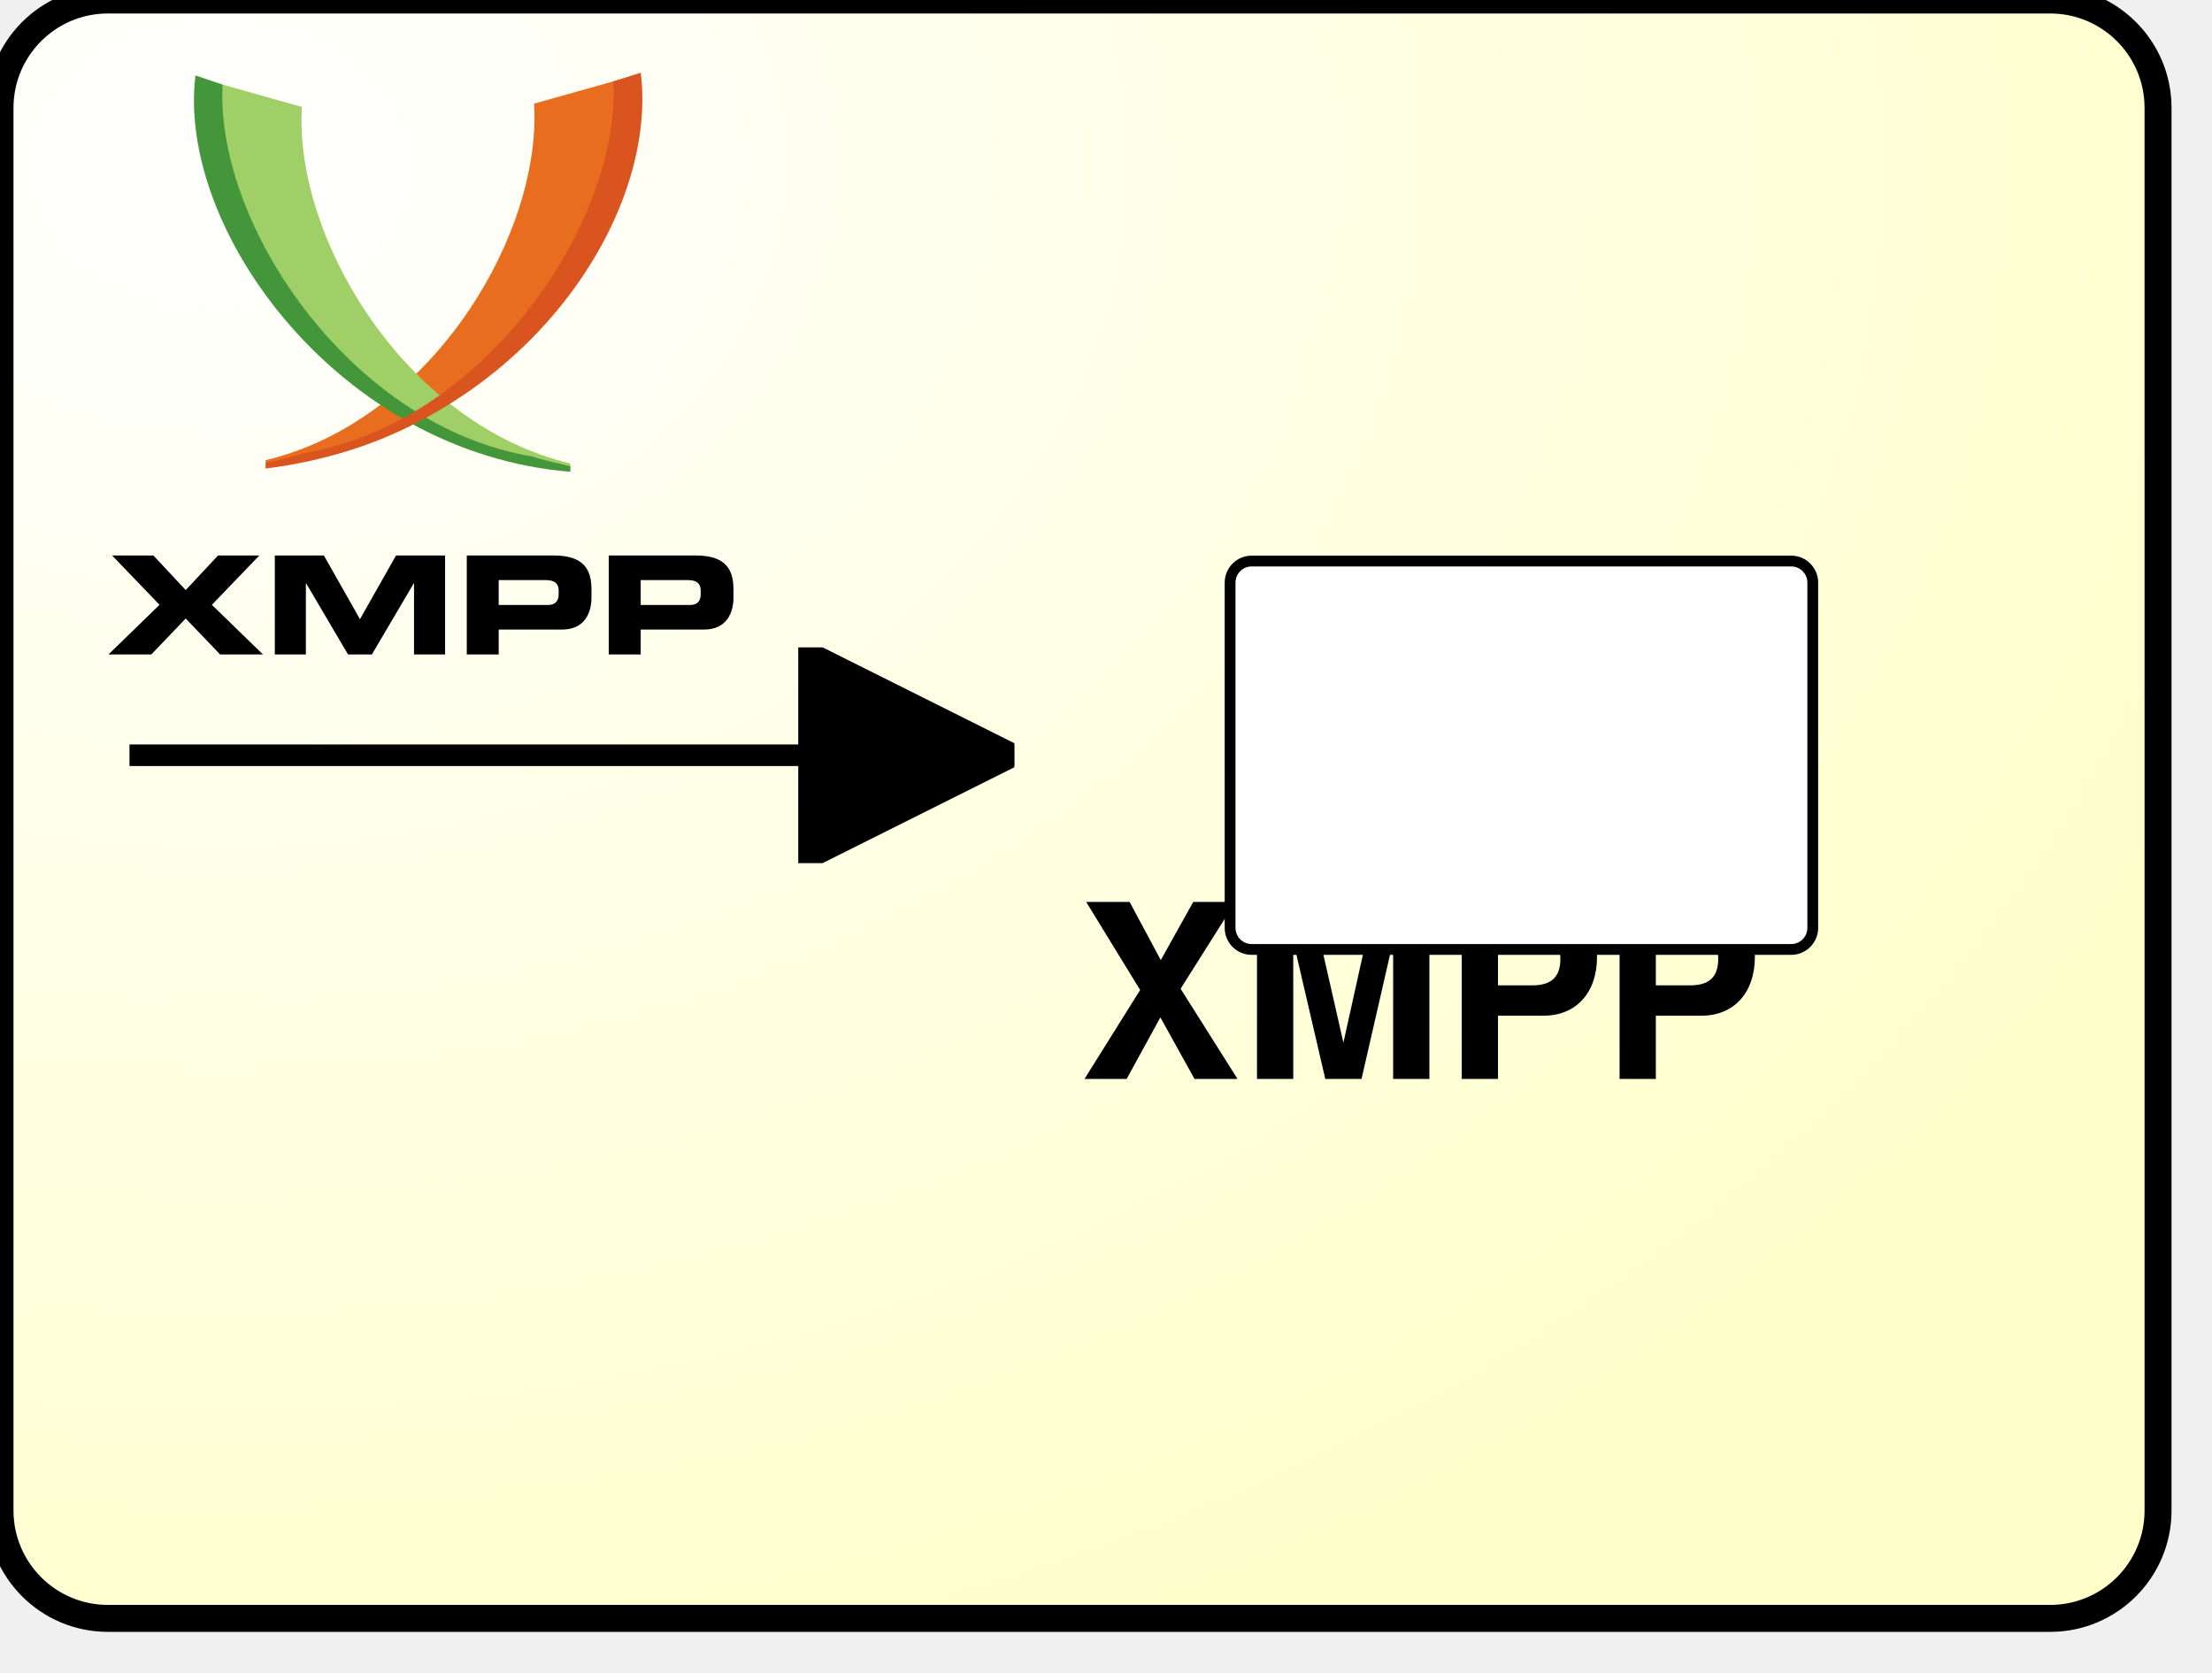
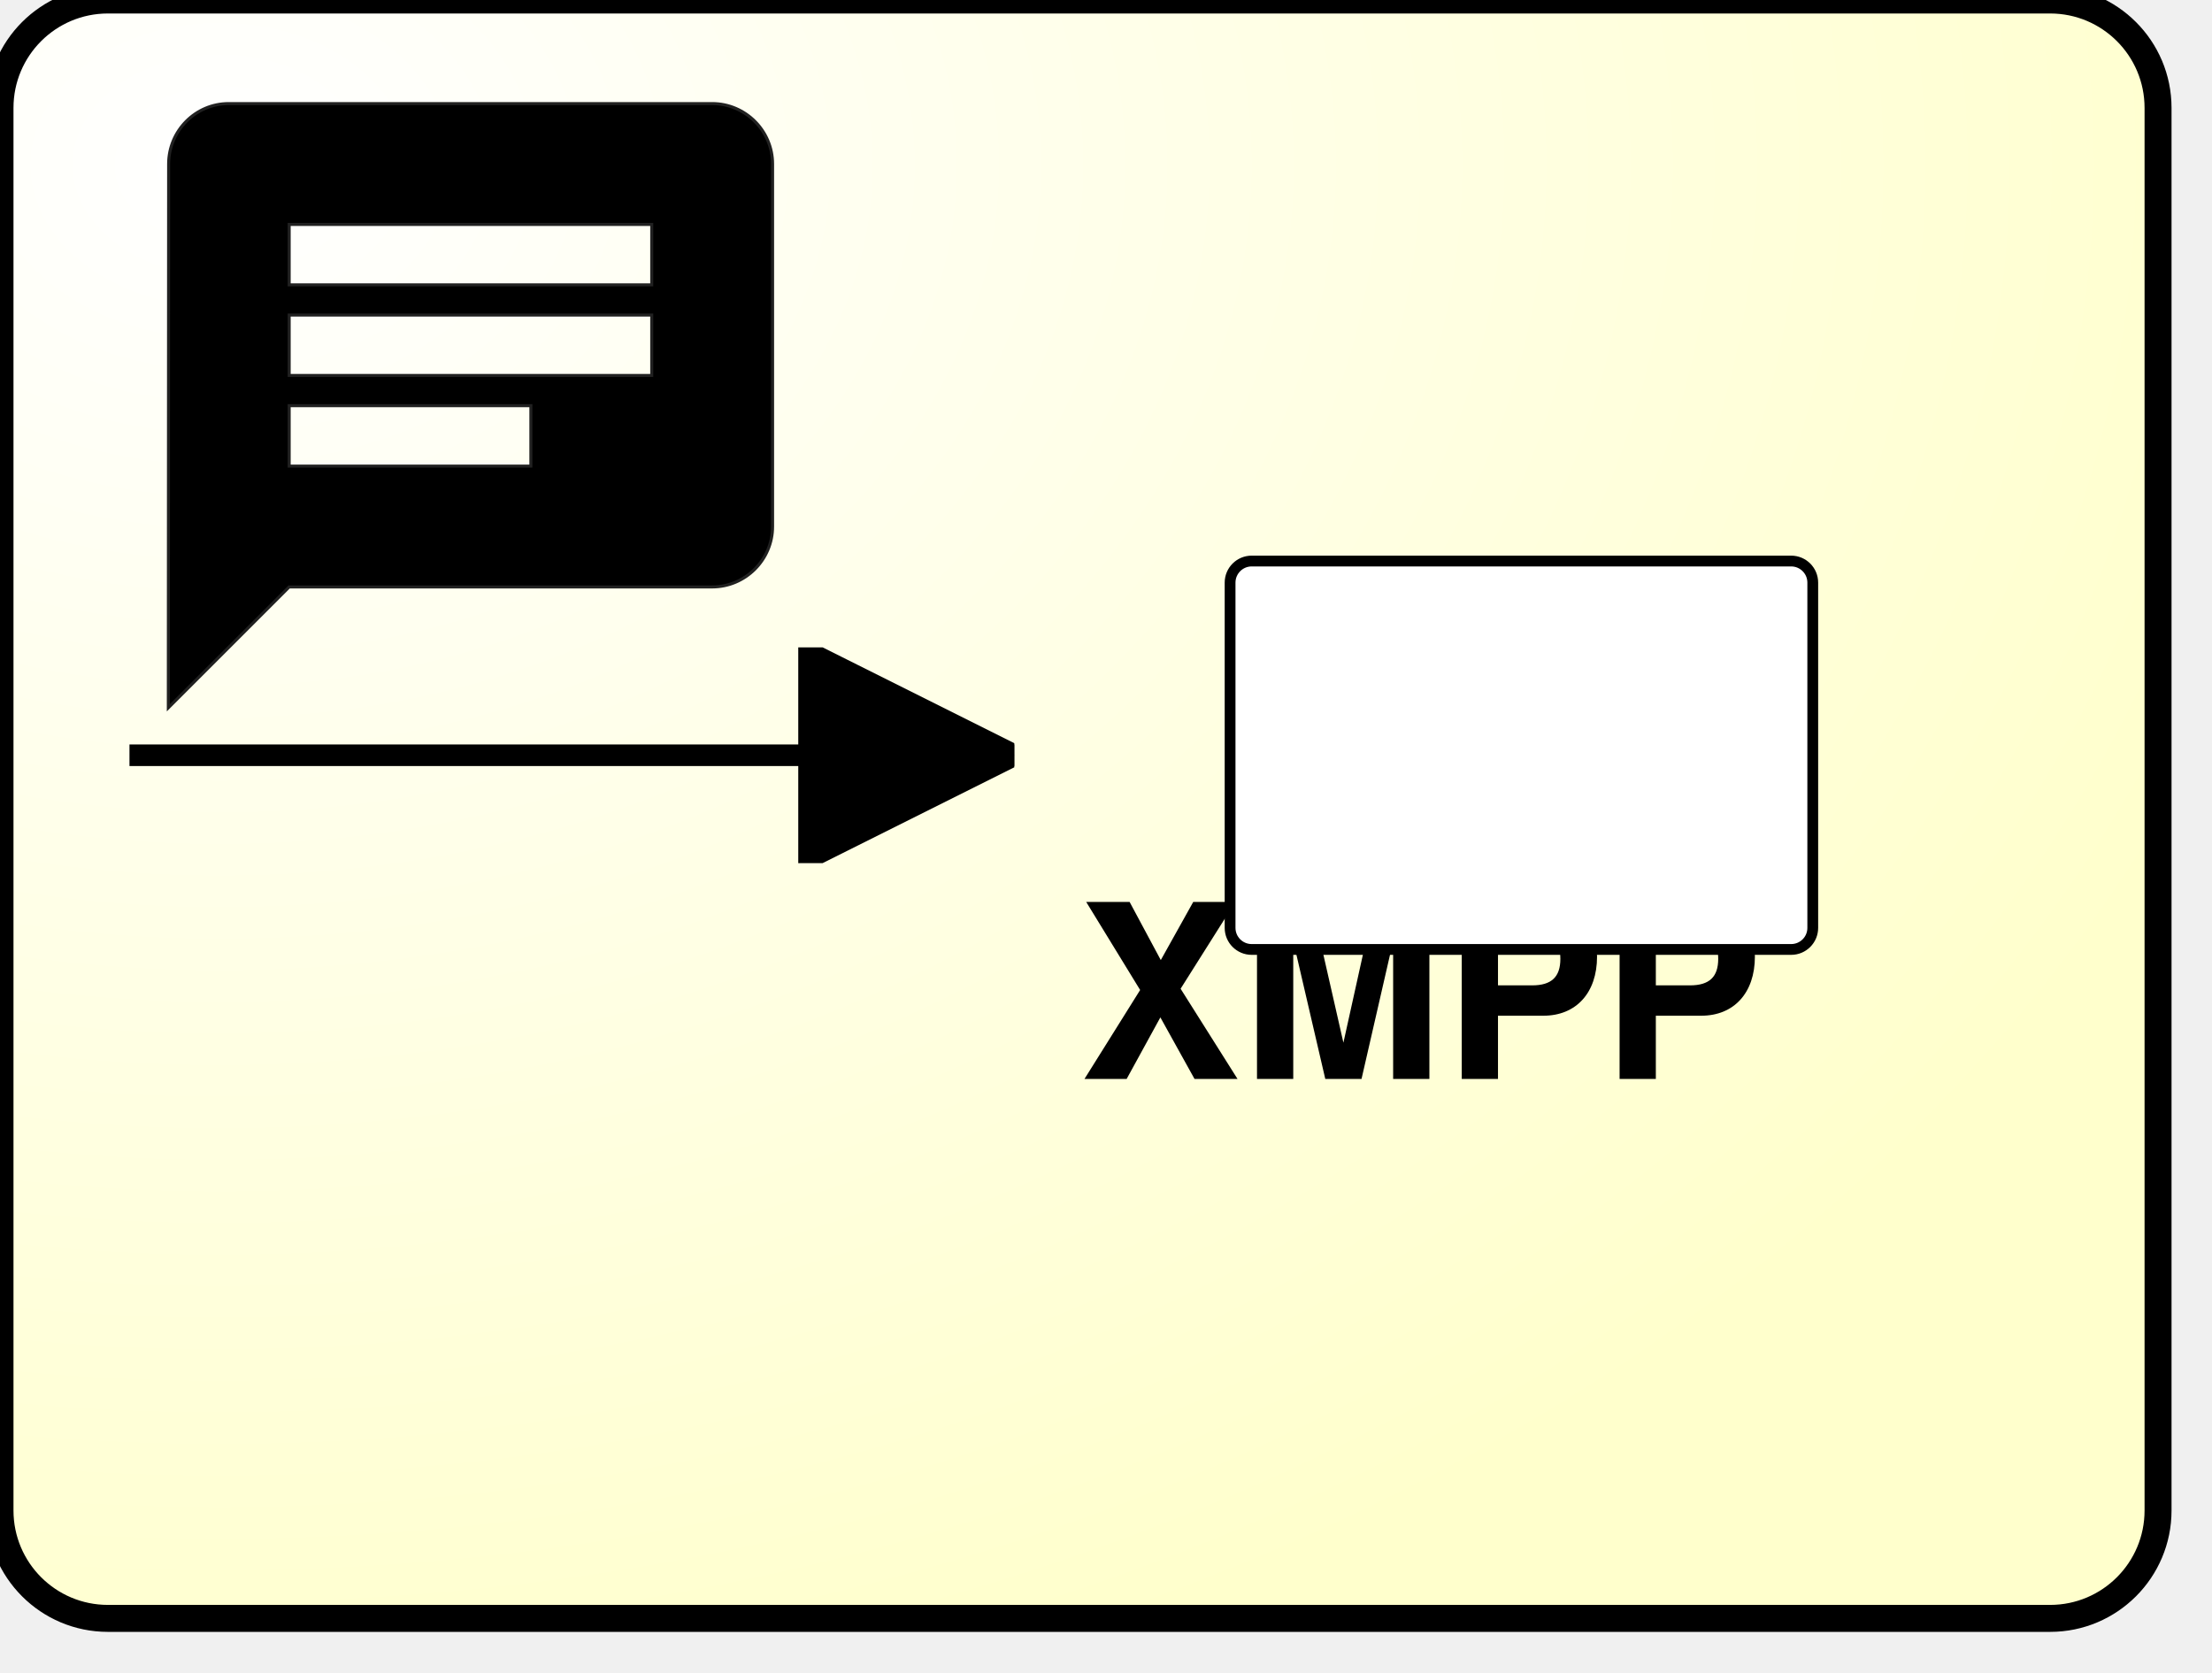
<svg xmlns="http://www.w3.org/2000/svg" xmlns:ns1="http://www.b3mn.org/oryx" width="82" height="62" version="1.0">
  <g pointer-events="fill" ns1:minimumSize="80 60">
    <defs>
      <radialGradient id="background" cx="10%" cy="10%" r="100%" fx="10%" fy="10%">
        <stop offset="0%" stop-color="#ffffff" stop-opacity="1" />
        <stop id="fill_el" offset="100%" stop-color="#ffffcc" stop-opacity="1" />
      </radialGradient>
    </defs>
    <rect id="text_frame" ns1:anchors="bottom top right left" x="1" y="1" width="78" height="58" rx="10" ry="10" stroke="none" stroke-width="2" fill="none" />
    <rect id="bg_frame" ns1:resize="vertical horizontal" x="0" y="0" width="80" height="60" rx="4" ry="4" stroke="black" stroke-width="1" fill="url(#background) #ffffcc" />
    <text id="text2" ns1:anchors="left top" ns1:align="center top" ns1:fittoelem="text_frame" font-weight="bold" font-family="Helvetica" font-size="9" x="40" y="40" fill="black">XMPP</text>
    <g transform="scale(0.8,0.8) translate(5,2)">
      <defs>
        <marker id="arrow" viewBox="0 0 10 10" refX="1" refY="5" markerUnits="strokeWidth" orient="auto" markerWidth="8" markerHeight="14">
          <path d="M 0 0 L 10 5 L 0 10 z" />
        </marker>
        <marker id="end" refX="10" refY="5" markerUnits="userSpaceOnUse" markerWidth="10" markerHeight="10" orient="auto">
          <path id="arrowhead2" d="M 0 0 L 10 5 L 0 10 L 0 0" fill="black" stroke="black" />
        </marker>
      </defs>
-       <g transform="scale(0.55,0.55)">
-         <lineargradient id="SVGID_1_" y2="0" gradientUnits="userSpaceOnUse" x2="-1807.2" gradientTransform="translate(1916)" y1="125.86" x1="-1807.2">
-           <stop stop-color="#1b3967" offset=".011" />
-           <stop stop-color="#13b5ea" offset=".467" />
-           <stop stop-color="#002b5c" offset=".995" />
-         </lineargradient>
-         <path d="m 40.7,4.028 c 0.023,0.373 -0.533,0.275 -0.533,0.651 0,10.944 -13.355,27.489 -26.832,30.713 l 0,0.336 C 31.24,34.163 51.182,16.764 51.633,8.5165e-4 L 40.702,4.029 Z" id="path3" style="fill:url(#SVGID_1_)" />
-         <path d="m 35.904,5.098 c 0.023,0.373 0.036,0.747 0.036,1.124 0,10.944 -9.168,25.691 -22.645,28.916 l 0,0.465 C 30.934,34.518 44.894,17.712 44.894,4.603 c 0,-0.674 -0.037,-1.342 -0.111,-2.003 L 35.905,5.097 Z" id="path5" style="fill:#e96d1f" />
-         <lineargradient id="SVGID_2_" y2="1.279e-13" gradientUnits="userSpaceOnUse" x2="-1073.2" gradientTransform="matrix(-1 0 0 1 -1008.2 0)" y1="126.85" x1="-1073.2">
-           <stop stop-color="#1b3967" offset=".011" />
-           <stop stop-color="#13b5ea" offset=".467" />
-           <stop stop-color="#002b5c" offset=".995" />
-         </lineargradient>
-         <path d="m 10.928,4.028 c -0.023,0.373 0.534,0.275 0.534,0.651 0,10.944 13.904,27.641 27.382,30.867 l 0,0.465 C 20.939,34.443 0.45,16.763 -5.4167804e-4,0 L 10.929,4.028 Z" id="path7" style="fill:url(#SVGID_2_)" />
-         <path d="m 16.343,5.374 c -0.023,0.373 -0.036,0.747 -0.036,1.123 0,10.944 9.168,25.691 22.645,28.916 l 0,0.465 C 21.32,35.087 7.353,17.988 7.353,4.879 c 0,-0.674 0.038,-1.342 0.111,-2.003 l 8.879,2.498 z" id="path9" style="fill:#a0ce67" />
-         <path d="m 7.379,2.72 2.275,0.773 c -0.012,0.273 -0.02,0.64 -0.02,0.916 0,11.701 11.131,27.878 26.063,30.409 0.969,0.309 2.251,0.59 3.265,0.832 l 0,0.465 C 19.474,34.537 5.782,15.713 7.377,2.719 Z" id="path11" style="fill:#439639" />
-         <path d="m 44.896,2.487 -2.339,0.745 c 0.012,0.273 0.057,0.625 0.057,0.901 0,11.701 -11.131,27.879 -26.064,30.409 -0.968,0.309 -2.251,0.59 -3.264,0.832 l 0,0.465 C 33.697,33.381 46.489,15.48 44.894,2.486 Z" id="path13" style="fill:#d9541e" />
-         <path d="m 4.351,47.326 -3.998,-4.159 3.477,0 2.726,2.915 2.726,-2.915 3.477,0 -3.998,4.158 4.301,4.181 -3.611,0 -2.896,-3.029 -2.895,3.029 -3.611,0 4.302,-4.182 z" id="path15" />
-         <path d="m 14.063,43.167 4.132,0 3.041,5.367 3.041,-5.367 4.131,0 0,8.339 -2.617,0 0,-5.989 -0.024,0 -3.526,5.989 -2.011,0 -3.526,-5.989 -0.024,0 0,5.989 -2.617,0 0,-8.338 z" id="path17" />
-         <path d="m 30.236,43.167 7.33,0 c 2.556,0 3.174,1.221 3.174,2.857 l 0,0.714 c 0,1.244 -0.57,2.671 -2.471,2.671 l -5.344,0 0,2.096 -2.689,0 0,-8.34 z m 2.688,4.17 4.18,0 c 0.63,0 0.873,-0.391 0.873,-0.887 l 0,-0.322 c 0,-0.565 -0.291,-0.888 -1.103,-0.888 l -3.95,0 0,2.095 z" id="path19" />
-         <path d="m 42.199,43.167 7.33,0 c 2.557,0 3.175,1.221 3.175,2.857 l 0,0.714 c 0,1.244 -0.57,2.671 -2.471,2.671 l -5.344,0 0,2.096 -2.69,0 0,-8.34 z m 2.691,4.17 4.18,0 c 0.63,0 0.873,-0.391 0.873,-0.887 l 0,-0.322 c 0,-0.565 -0.291,-0.888 -1.103,-0.888 l -3.95,0 0,2.095 z" id="path21" />
+       <g transform="scale(1.4,1.4)">
+         <path style="fill:#000;fill-opacity:1;stroke:#212121;stroke-width:0.1;" d="M20 2H4c-1.1 0-1.99.9-1.99 2L2 22l4-4h14c1.1 0 2-.9 2-2V4c0-1.1-.9-2-2-2zM6 9h12v2H6V9zm8 5H6v-2h8v2zm4-6H6V6h12v2z" />
      </g>
      <line x1="1" y1="33" x2="42" y2="33" stroke="black" stroke-width="1" marker-end="url(#end)" />
      <rect x="52" y="24" width="27" height="18" rx="1" ry="1" fill="#ffffff" stroke="#000000" stroke-width="0.5" />
    </g>
  </g>
</svg>
